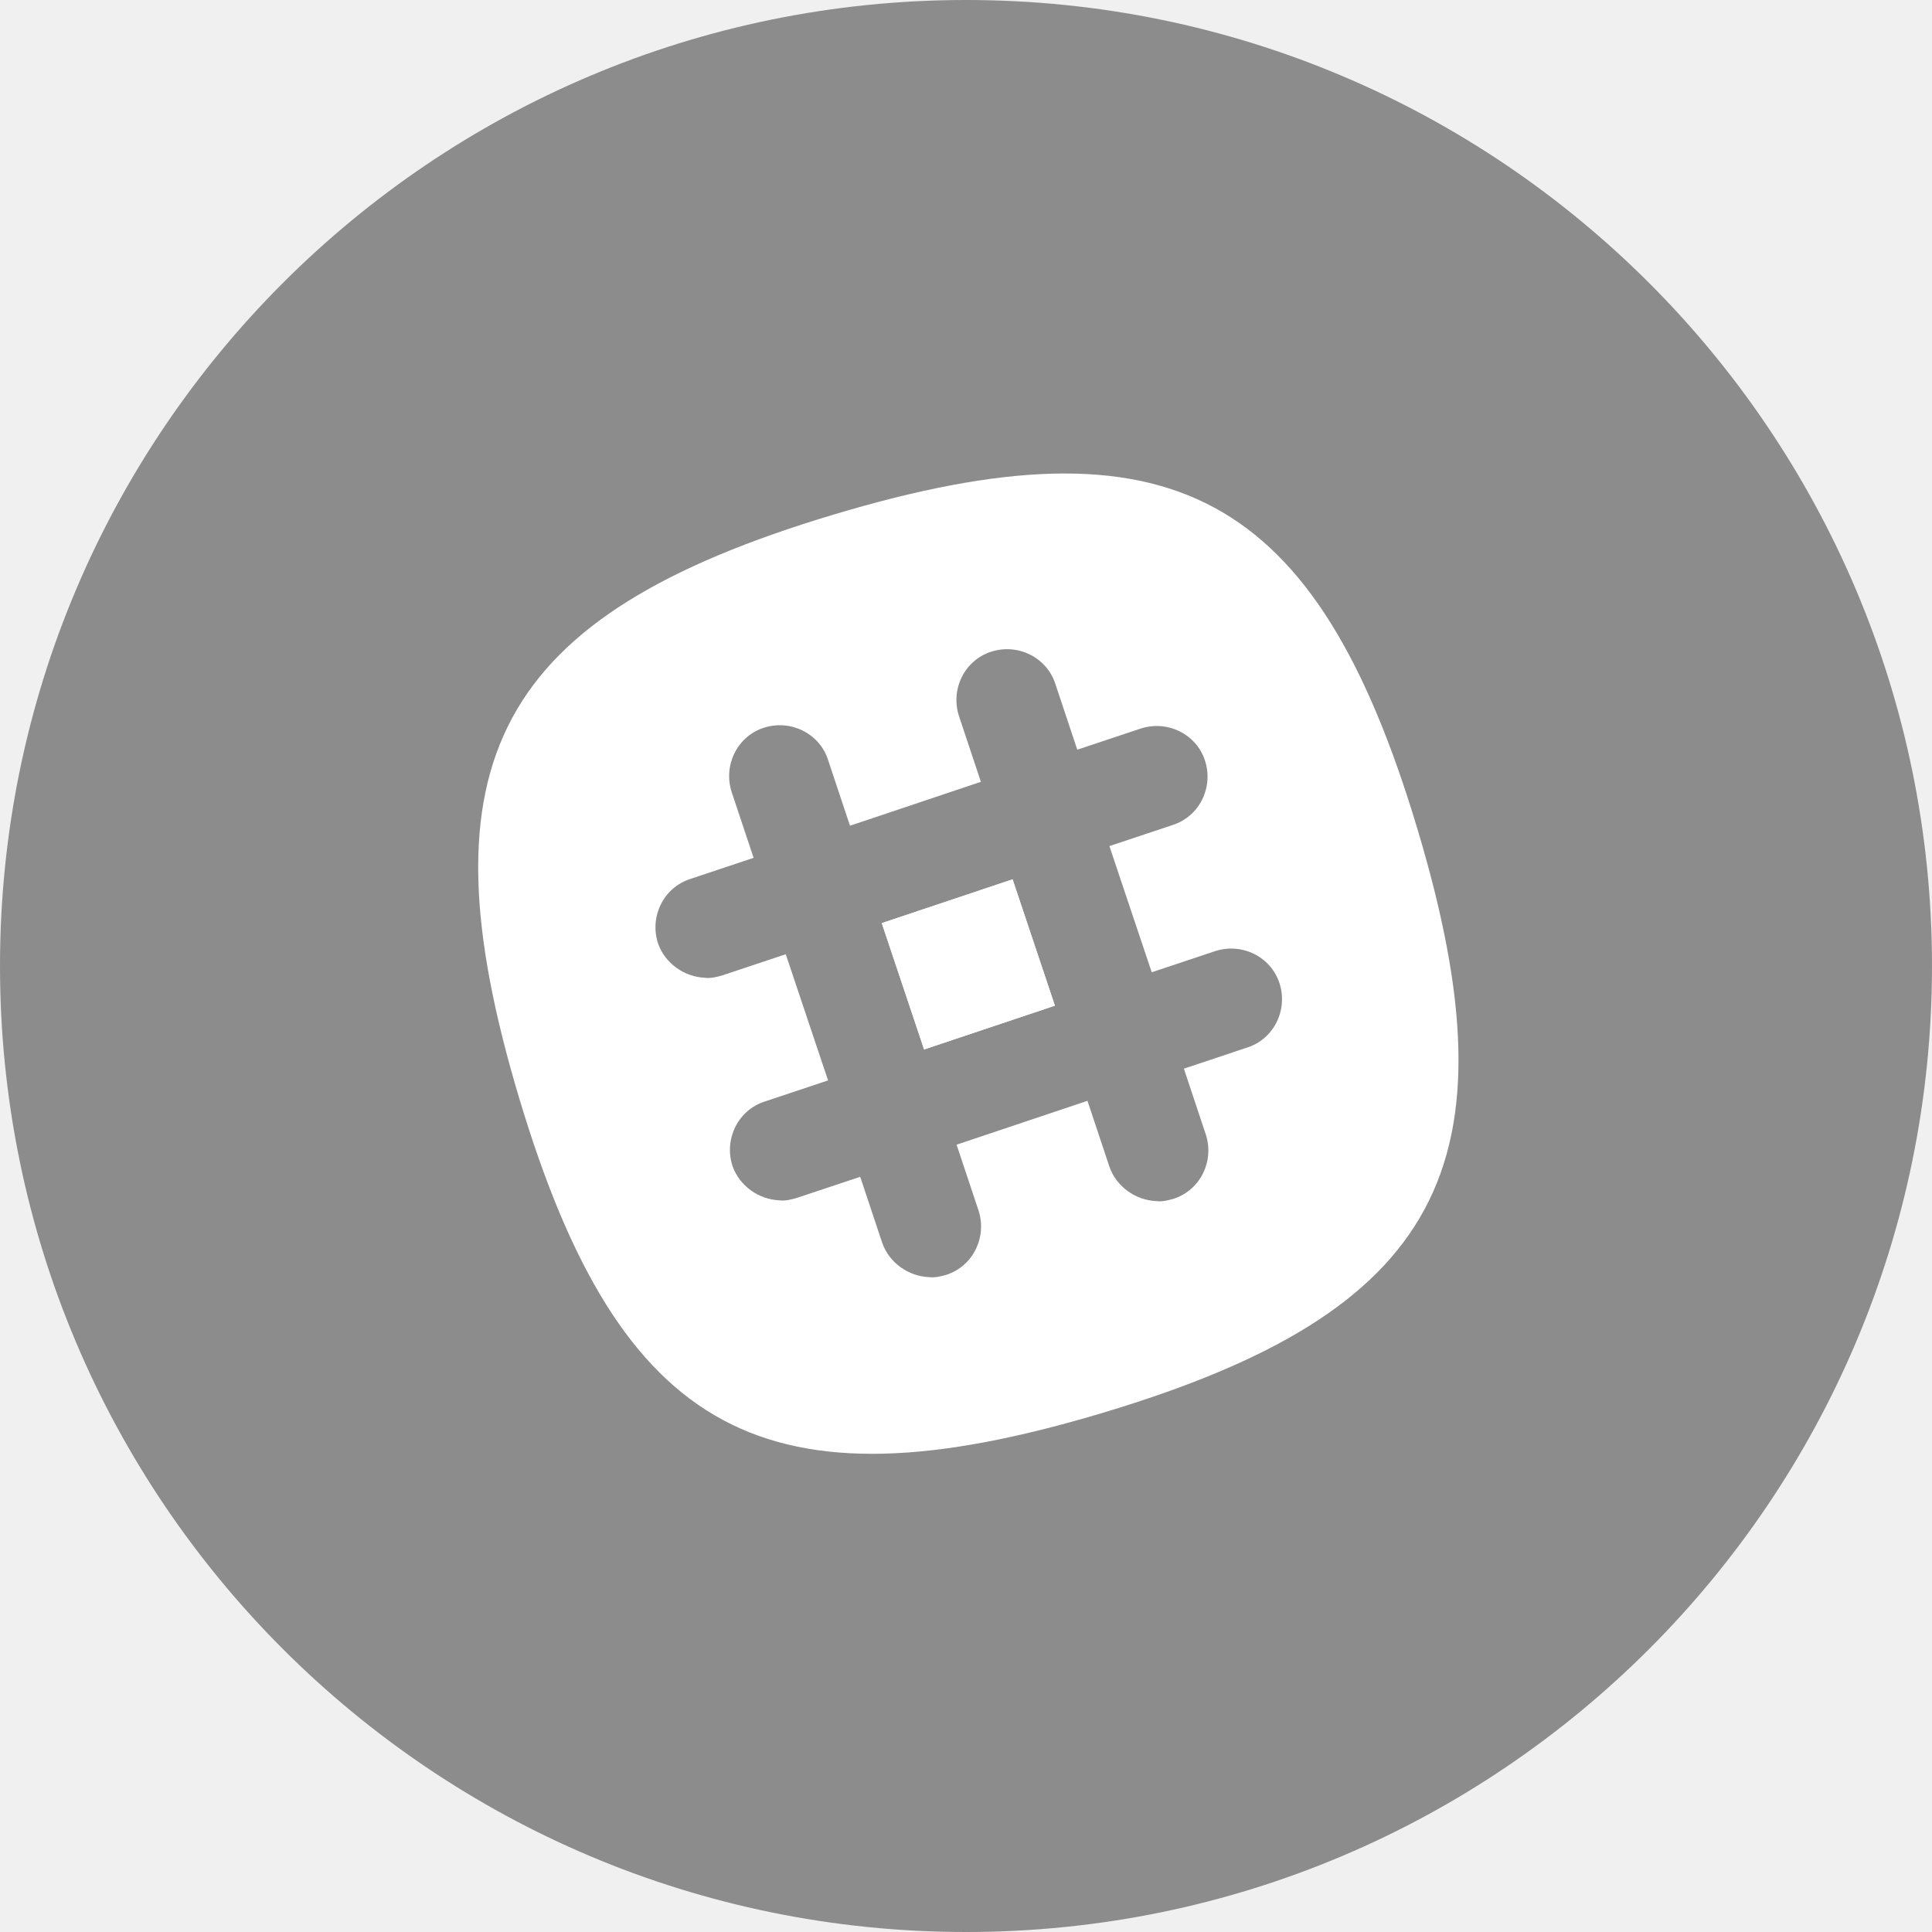
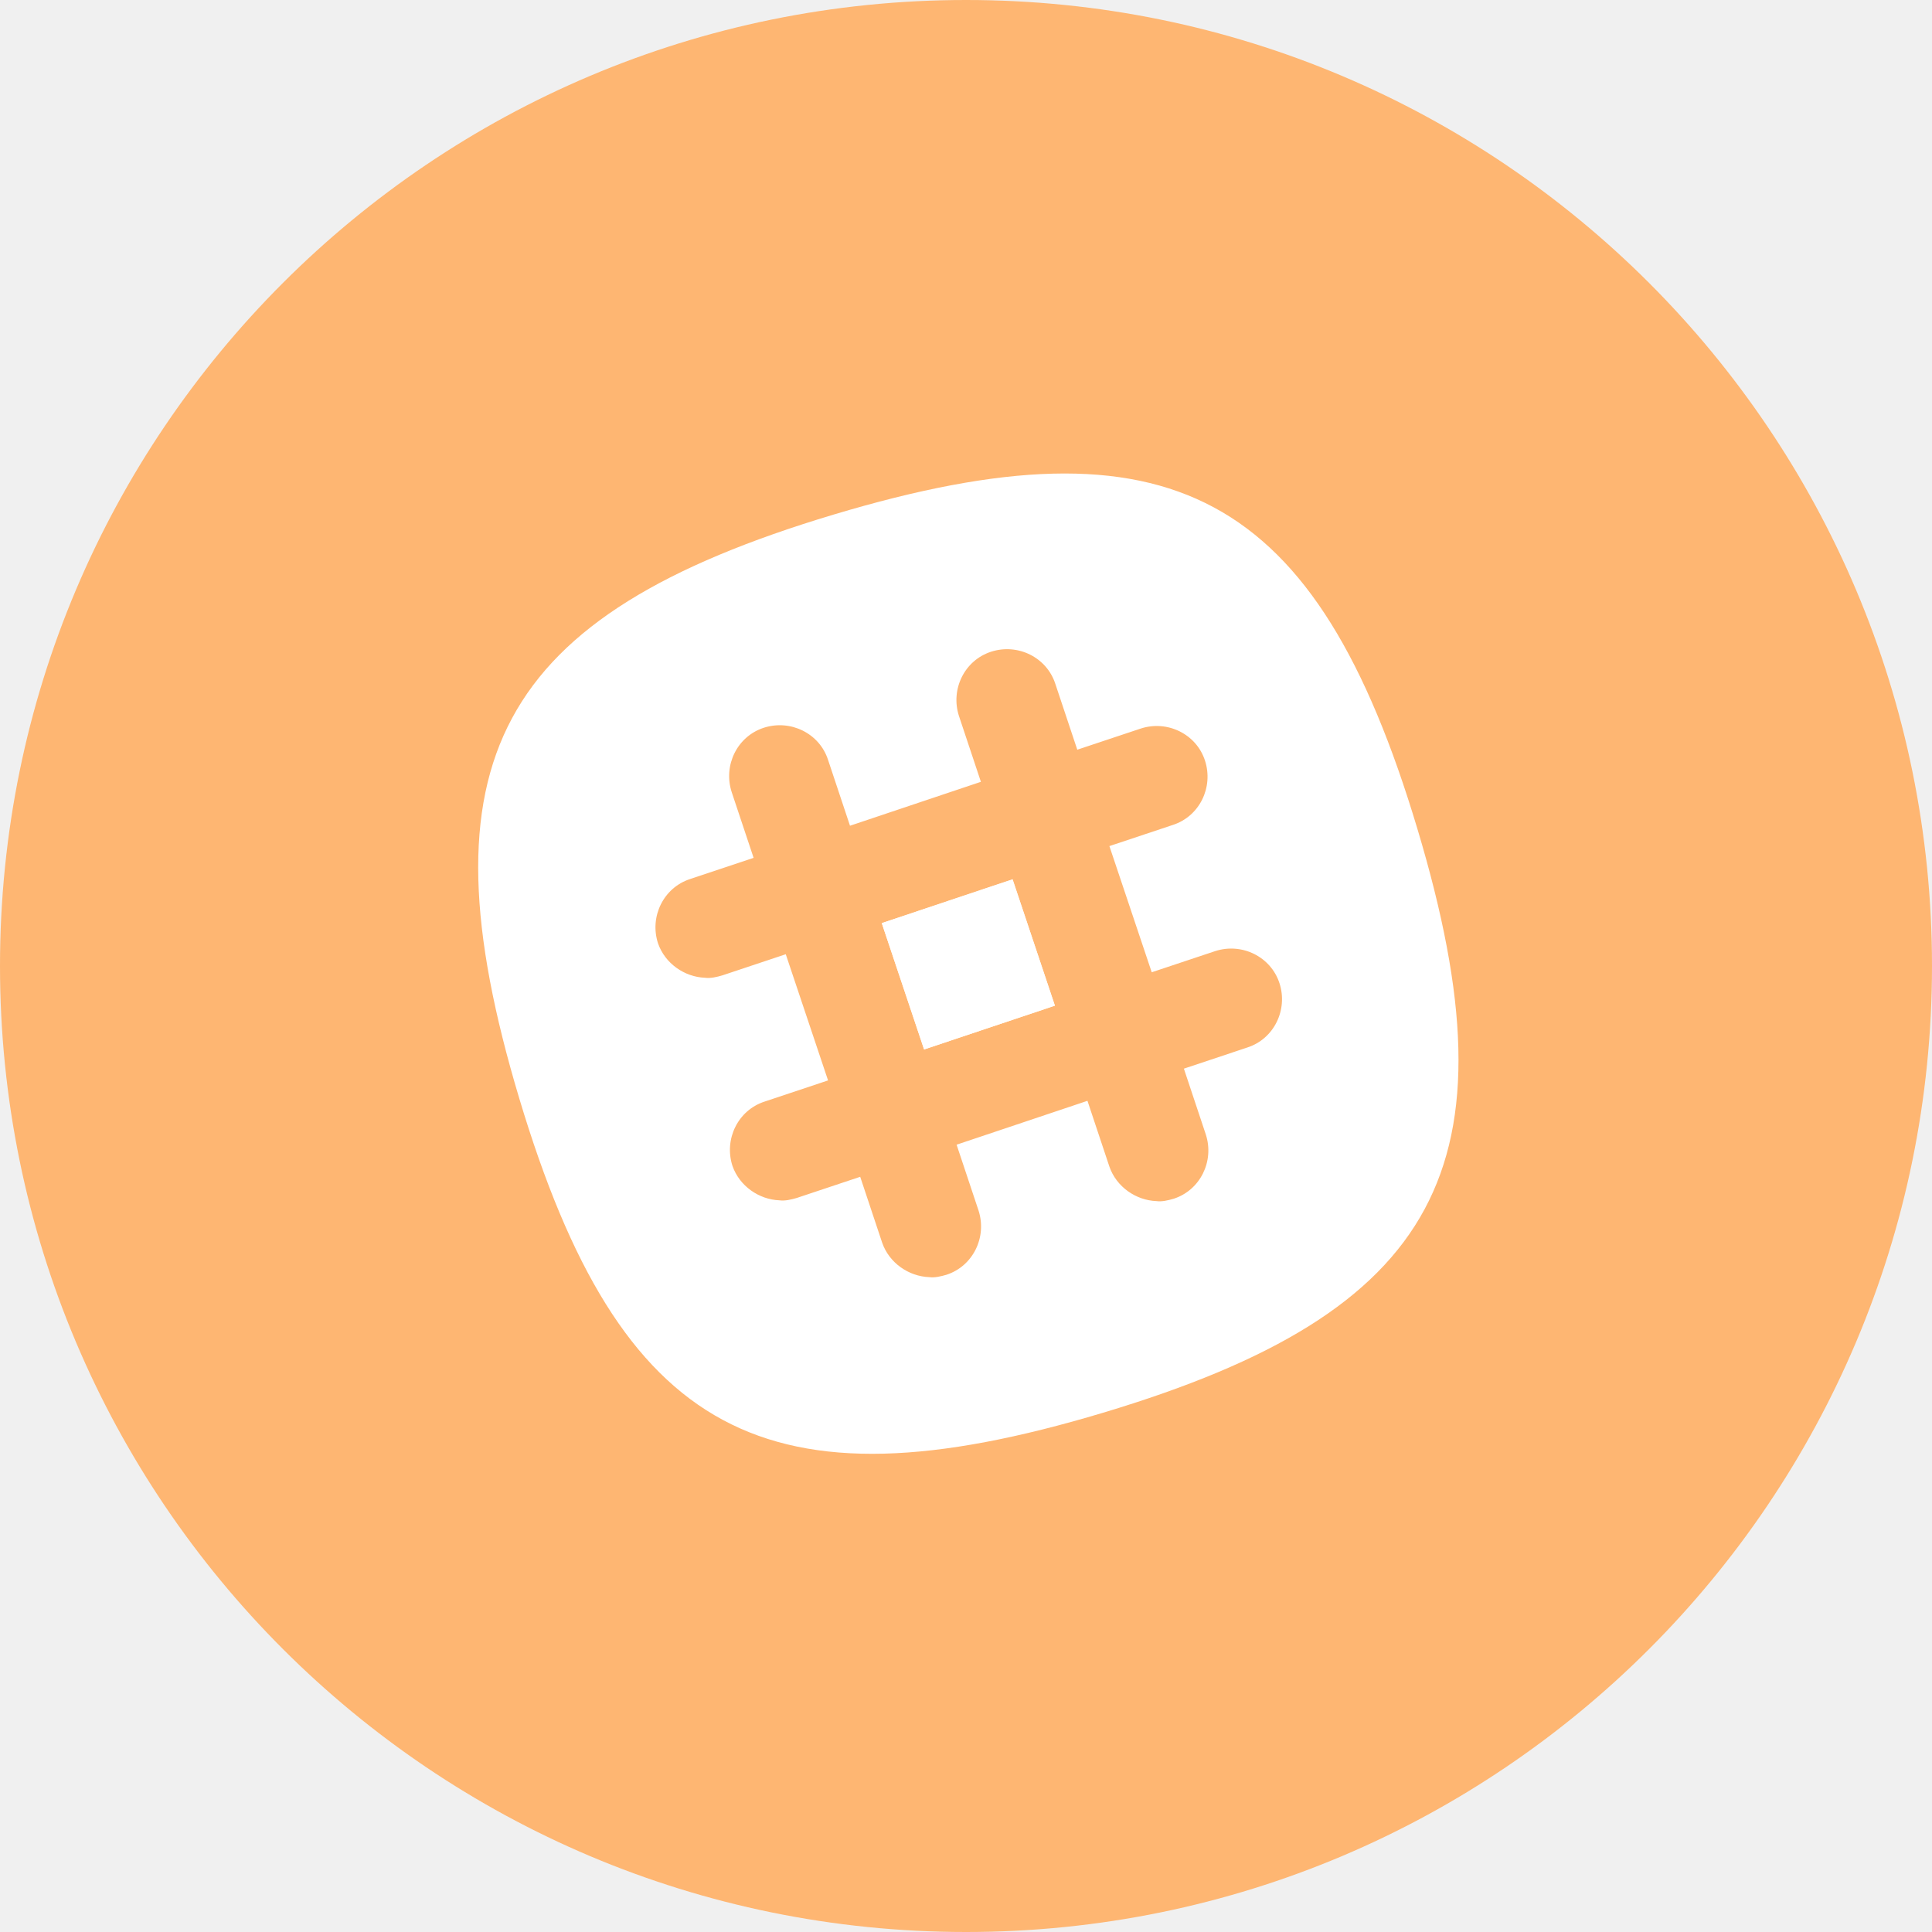
<svg xmlns="http://www.w3.org/2000/svg" width="45px" height="45px" viewBox="0 0 45 45" version="1.1">
-   <defs />
  <g id="Page-1" stroke="none" stroke-width="1" fill="none" fill-rule="evenodd">
-     <g id="slack" fill-rule="nonzero">
-       <path d="M22.502,0 C10.073,0 0,10.073 0,22.499 C0,34.927 10.073,45 22.502,45 C34.927,45 45,34.927 45,22.499 C45,10.073 34.927,0 22.502,0 Z" id="Shape" fill="#8C8C8C" />
+     <g id="slack_orange">
+       <path d="M22.502,0 C10.073,0 0,10.073 0,22.499 C0,34.927 10.073,45 22.502,45 C34.927,45 45,34.927 45,22.499 C45,10.073 34.927,0 22.502,0 Z" id="Shape" fill="#FEB672" />
      <g id="Slack_Mark_Monochrome_White" transform="translate(11, 11)" fill="#FFFFFF">
        <rect id="Rectangle-path" transform="translate(11.55444, 11.4627) rotate(-18.5183) translate(-11.55444, -11.4627) " x="9.948" y="9.911" width="3.213" height="3.103" />
        <g id="Group">
          <rect id="Rectangle-path" transform="translate(11.55444, 11.4627) rotate(-18.5183) translate(-11.55444, -11.4627) " x="9.948" y="9.911" width="3.213" height="3.103" />
-           <path d="M22.014,8.306 C19.66,0.456 16.264,-1.369 8.415,0.986 C0.566,3.34 -1.26,6.736 1.095,14.585 C3.45,22.434 6.845,24.26 14.694,21.905 C22.544,19.55 24.369,16.155 22.014,8.306 Z M18.053,13.398 L16.575,13.891 L17.086,15.425 C17.287,16.045 16.958,16.721 16.337,16.921 C16.21,16.958 16.063,16.994 15.936,16.976 C15.461,16.958 15.005,16.648 14.84,16.173 L14.329,14.64 L11.281,15.662 L11.792,17.195 C11.993,17.816 11.664,18.491 11.044,18.692 C10.916,18.729 10.77,18.765 10.642,18.747 C10.167,18.729 9.711,18.418 9.547,17.944 L9.036,16.41 L7.557,16.903 C7.429,16.94 7.283,16.976 7.156,16.958 C6.681,16.94 6.225,16.629 6.06,16.155 C5.86,15.534 6.188,14.859 6.809,14.658 L8.287,14.165 L7.302,11.226 L5.823,11.719 C5.695,11.756 5.549,11.792 5.421,11.774 C4.947,11.756 4.49,11.445 4.326,10.971 C4.125,10.35 4.454,9.675 5.075,9.474 L6.553,8.981 L6.042,7.448 C5.841,6.827 6.17,6.152 6.79,5.951 C7.411,5.75 8.087,6.079 8.287,6.699 L8.798,8.233 L11.847,7.21 L11.336,5.677 C11.135,5.056 11.463,4.381 12.084,4.18 C12.705,3.979 13.38,4.308 13.581,4.929 L14.092,6.462 L15.571,5.969 C16.191,5.768 16.867,6.097 17.067,6.717 C17.268,7.338 16.94,8.013 16.319,8.214 L14.84,8.707 L15.826,11.646 L17.305,11.153 C17.925,10.952 18.601,11.281 18.802,11.902 C19.002,12.522 18.674,13.198 18.053,13.398 Z" id="Shape" />
+           <path d="M22.014,8.306 C19.66,0.456 16.264,-1.369 8.415,0.986 C0.566,3.34 -1.26,6.736 1.095,14.585 C3.45,22.434 6.845,24.26 14.694,21.905 C22.544,19.55 24.369,16.155 22.014,8.306 Z M18.053,13.398 L16.575,13.891 L17.086,15.425 C17.287,16.045 16.958,16.721 16.337,16.921 C16.21,16.958 16.063,16.994 15.936,16.976 C15.461,16.958 15.005,16.648 14.84,16.173 L14.329,14.64 L11.281,15.662 L11.792,17.195 C11.993,17.816 11.664,18.491 11.044,18.692 C10.916,18.729 10.77,18.765 10.642,18.747 C10.167,18.729 9.711,18.418 9.547,17.944 L9.036,16.41 L7.557,16.903 C7.429,16.94 7.283,16.976 7.156,16.958 C6.681,16.94 6.225,16.629 6.06,16.155 C5.86,15.534 6.188,14.859 6.809,14.658 L8.287,14.165 L7.302,11.226 L5.823,11.719 C5.695,11.756 5.549,11.792 5.421,11.774 C4.947,11.756 4.49,11.445 4.326,10.971 C4.125,10.35 4.454,9.675 5.075,9.474 L6.553,8.981 L6.042,7.448 C5.841,6.827 6.17,6.152 6.79,5.951 C7.411,5.75 8.087,6.079 8.287,6.699 L8.798,8.233 L11.847,7.21 L11.336,5.677 C11.135,5.056 11.463,4.381 12.084,4.18 C12.705,3.979 13.38,4.308 13.581,4.929 L14.092,6.462 L15.571,5.969 C16.191,5.768 16.867,6.097 17.067,6.717 C17.268,7.338 16.94,8.013 16.319,8.214 L14.84,8.707 L15.826,11.646 L17.305,11.153 C17.925,10.952 18.601,11.281 18.802,11.902 C19.002,12.522 18.674,13.198 18.053,13.398 Z" id="Shape" fill-rule="nonzero" />
        </g>
      </g>
    </g>
  </g>
</svg>
